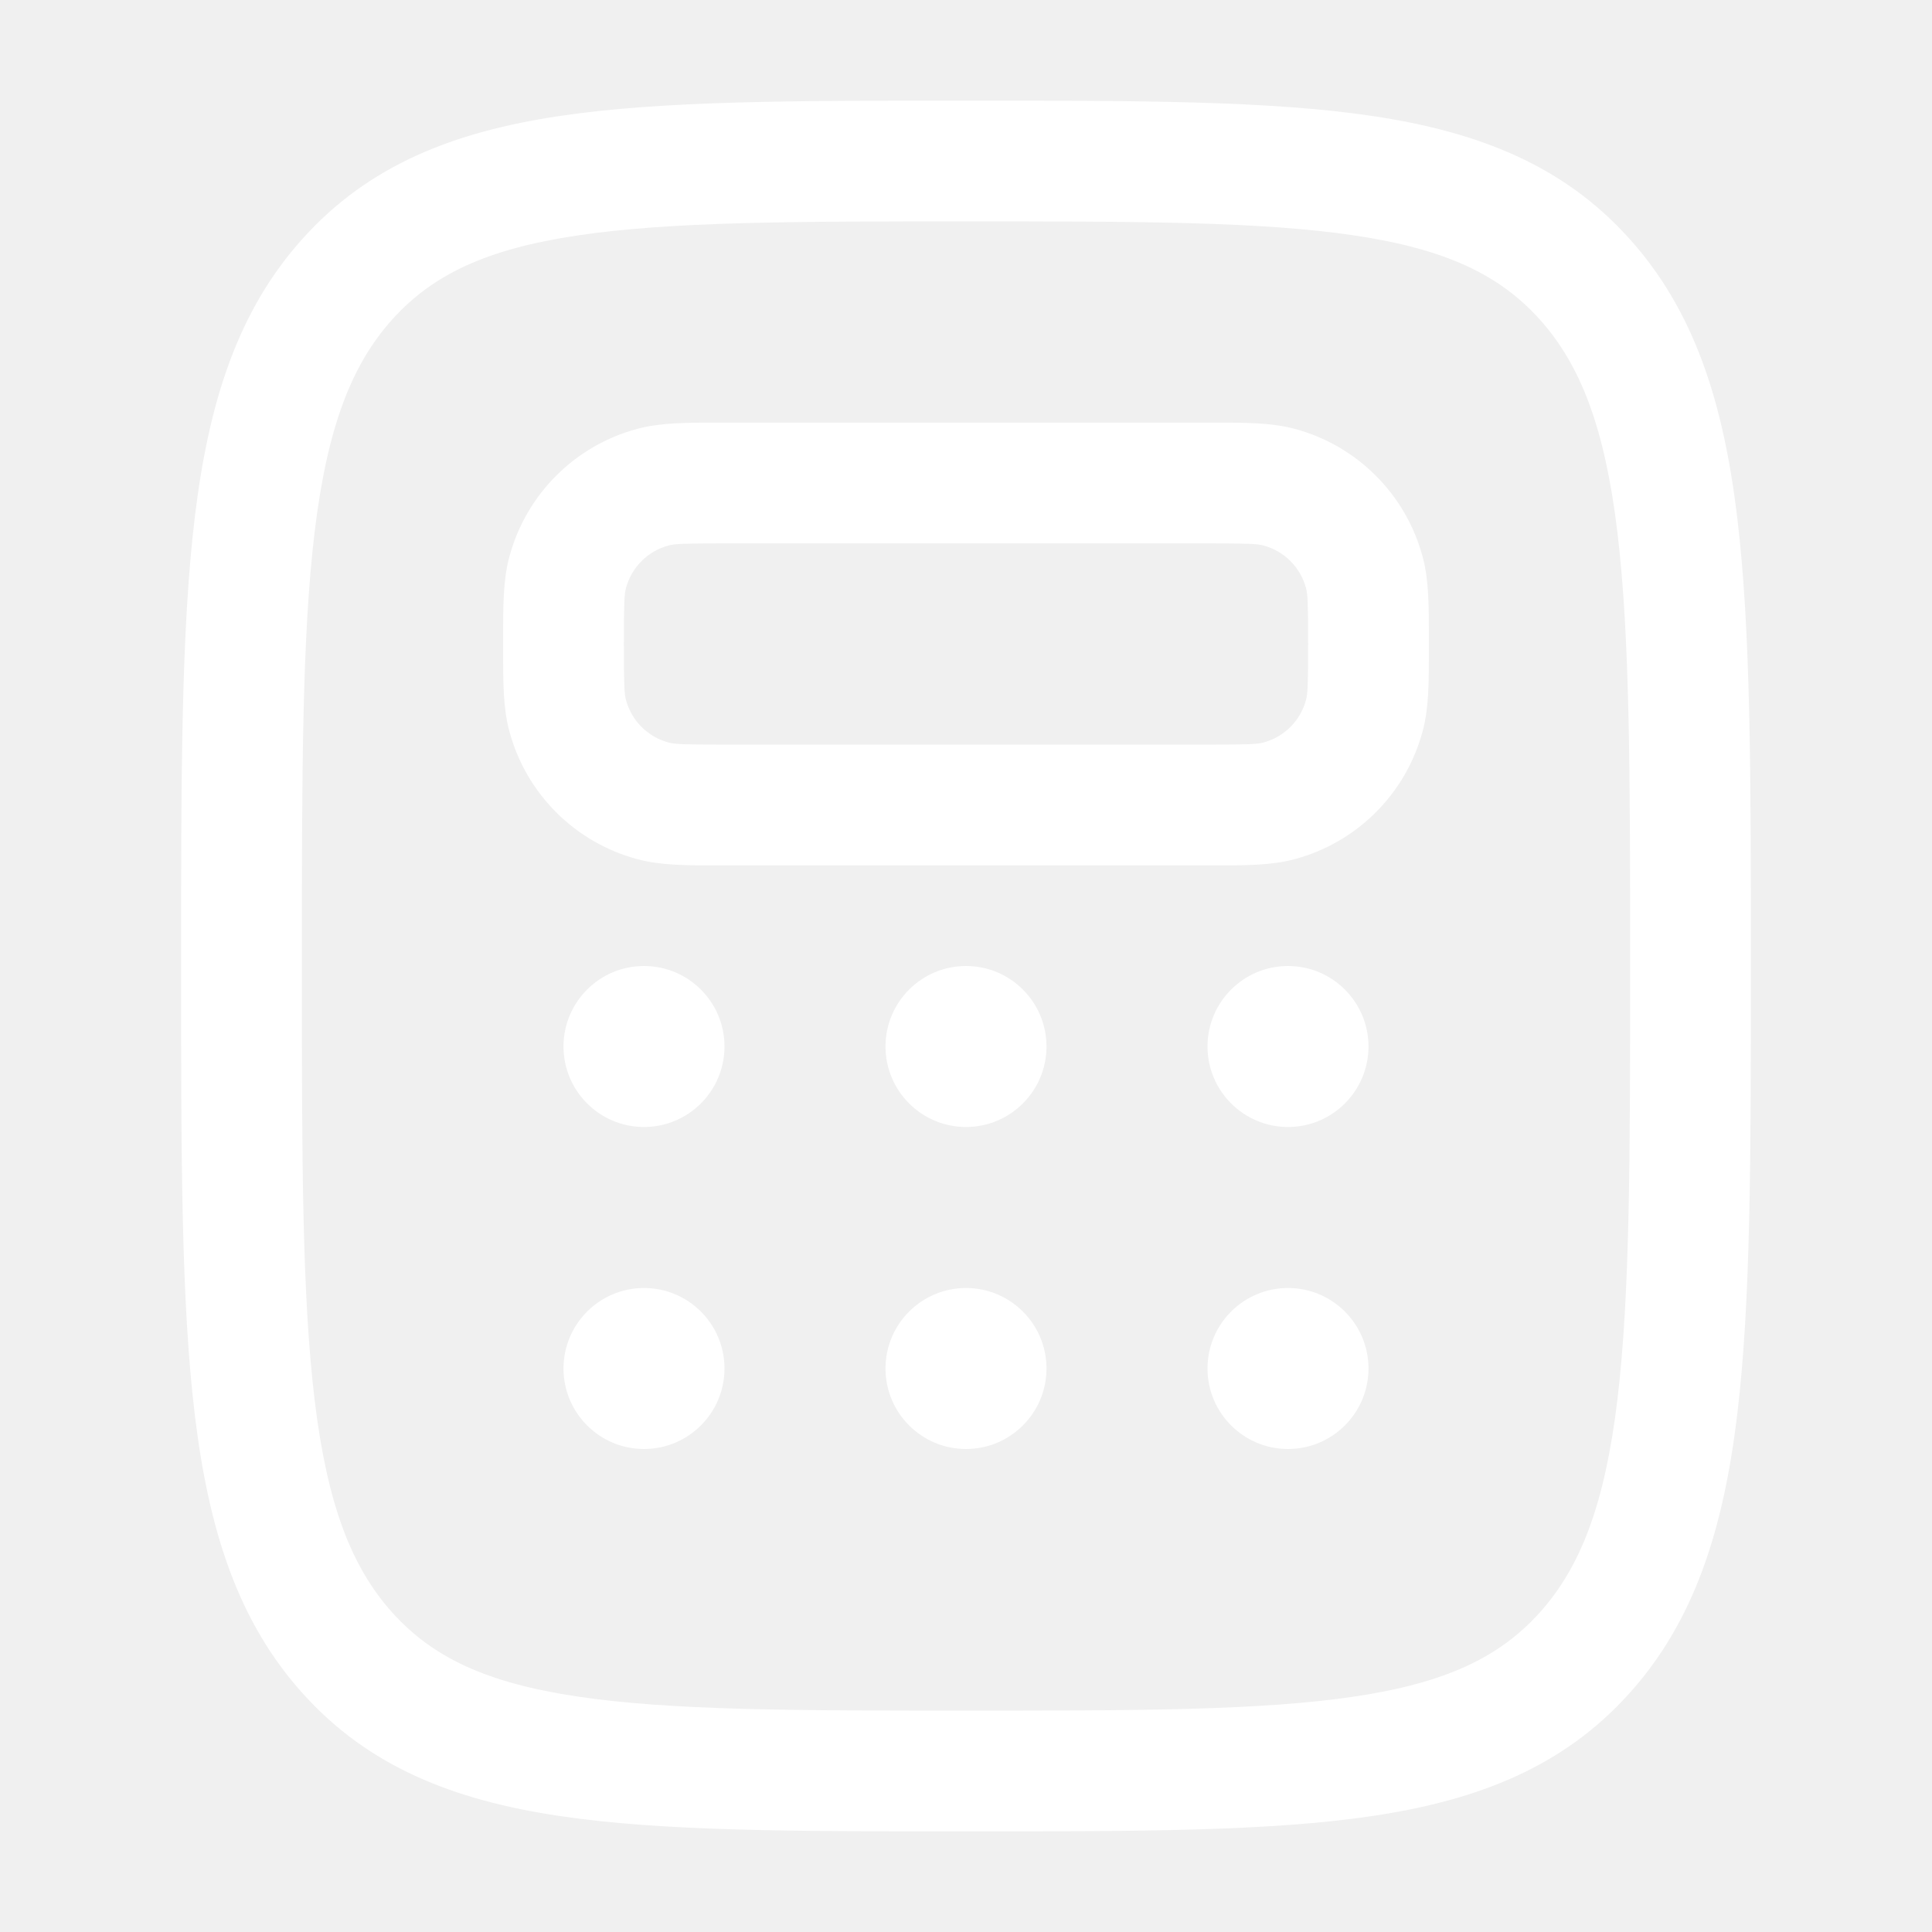
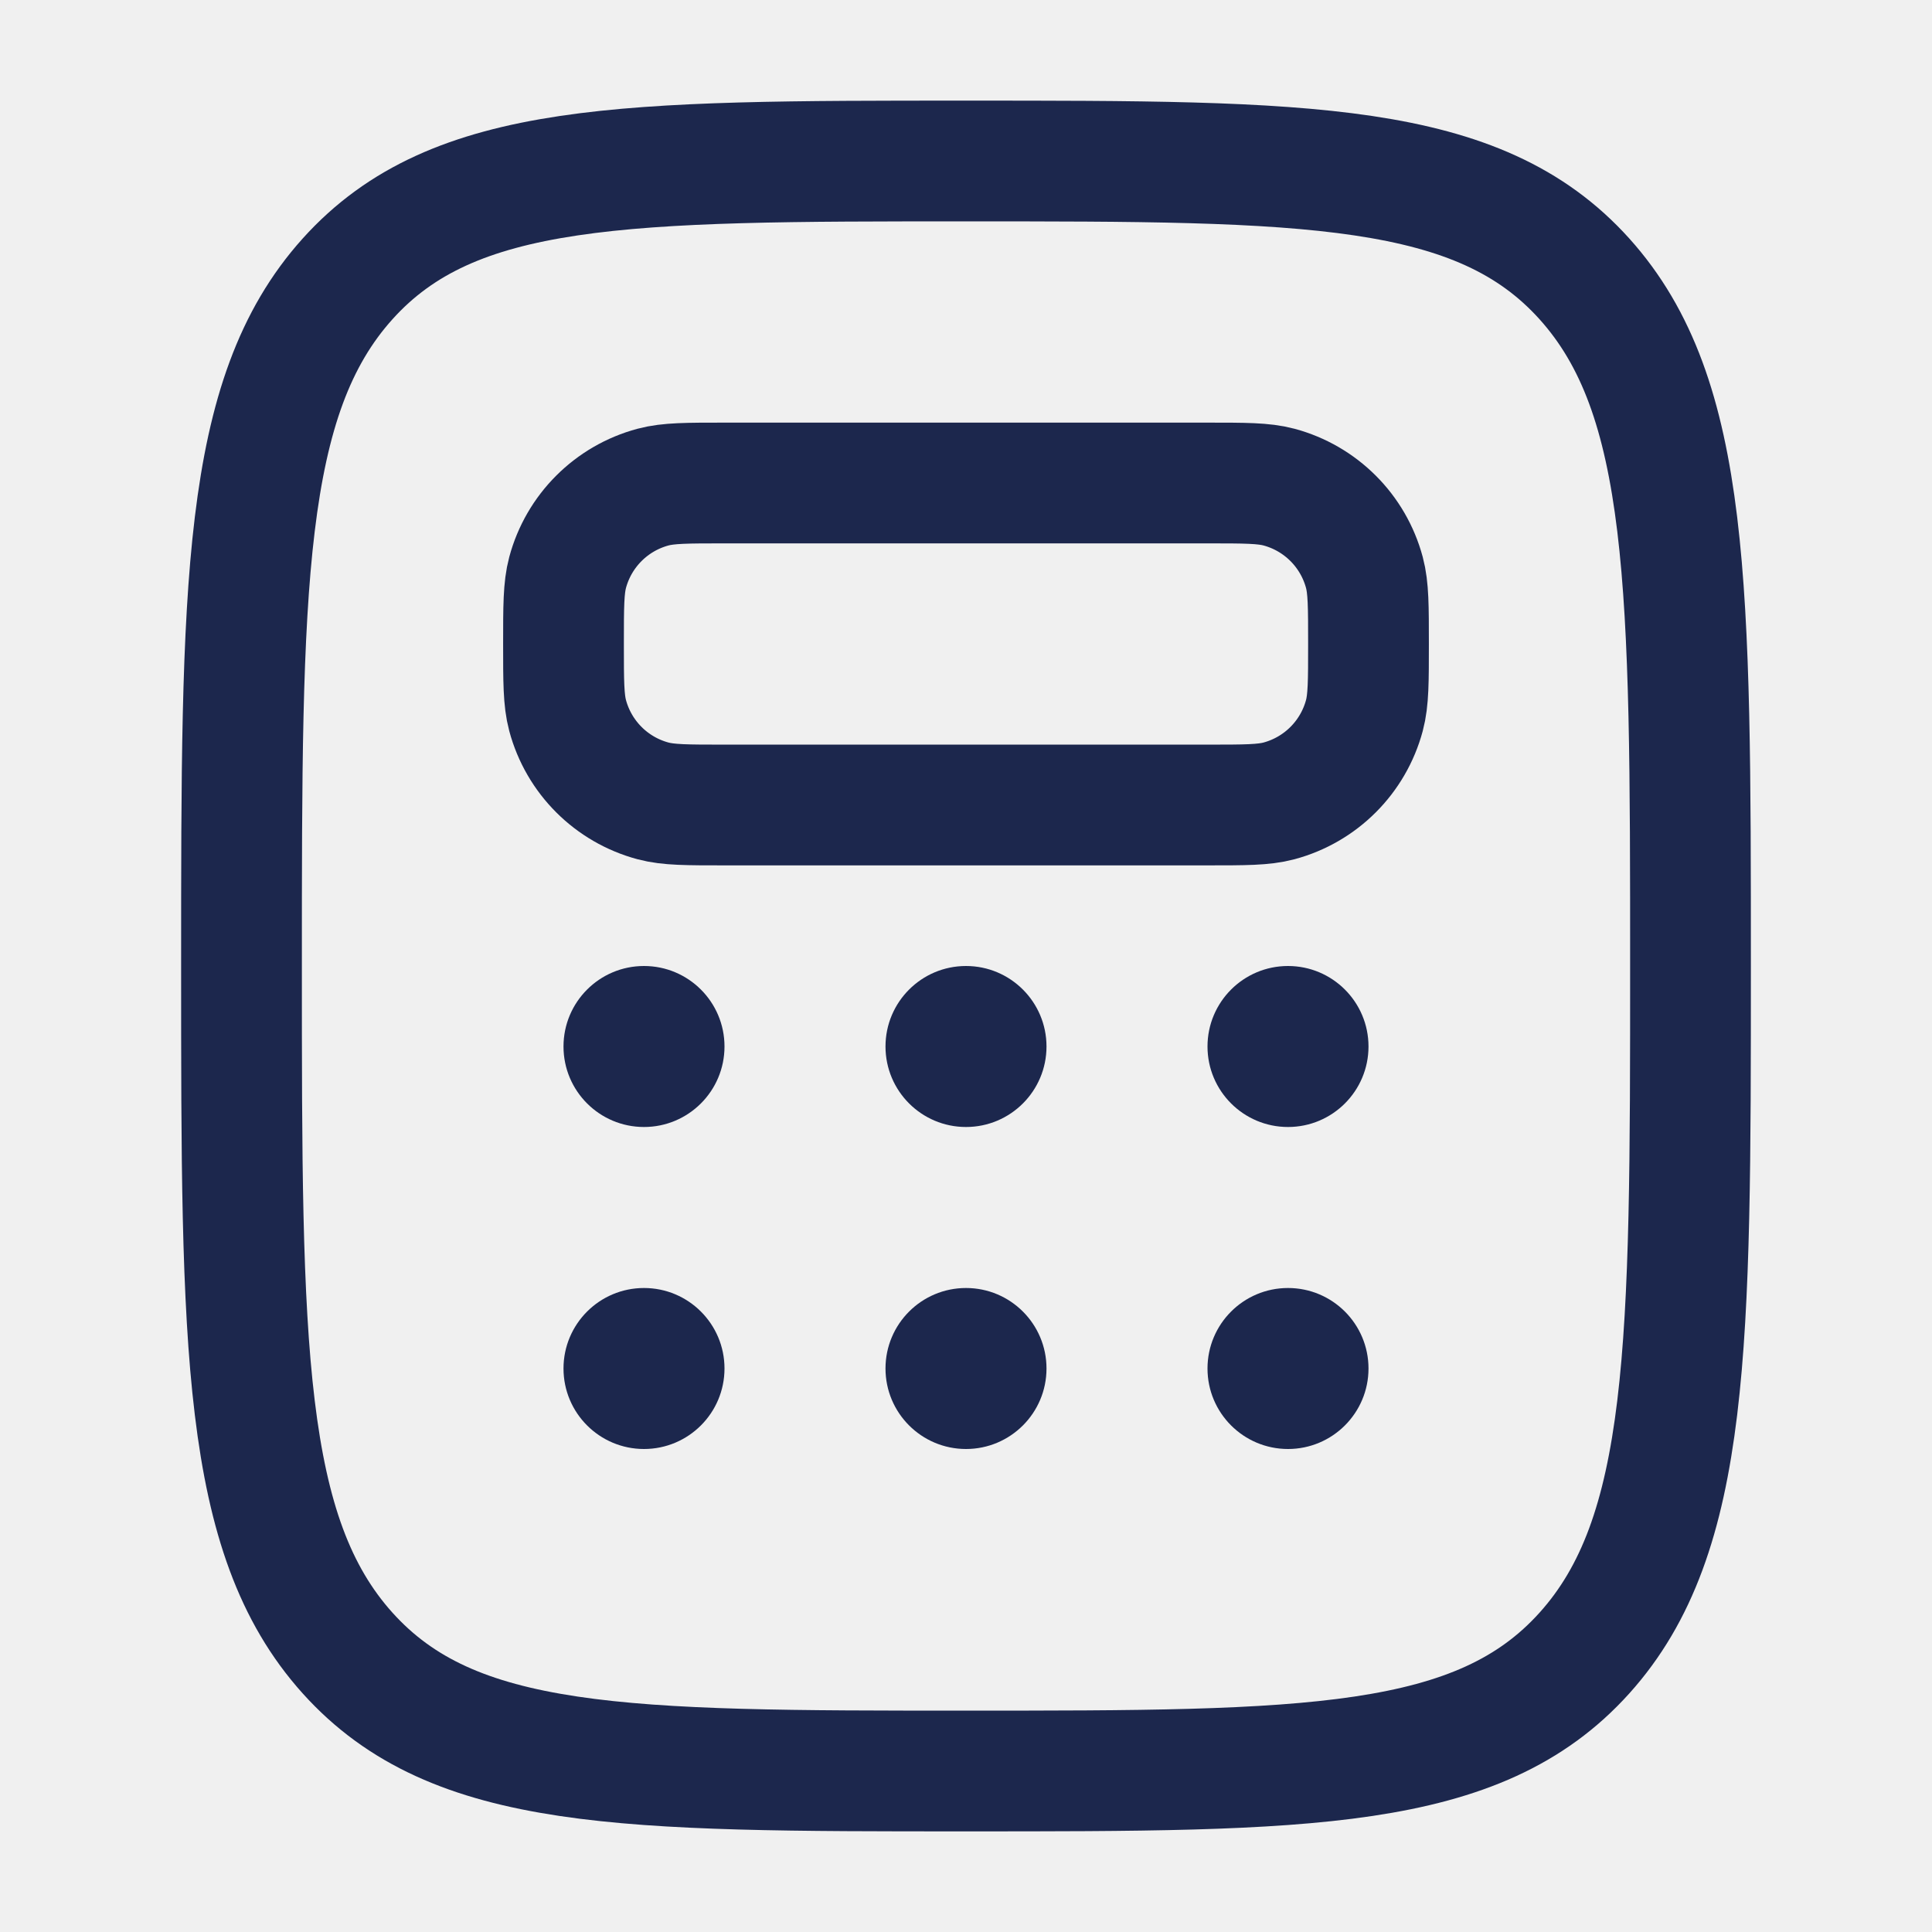
- <svg xmlns="http://www.w3.org/2000/svg" viewBox="0 0 24 24" fill="white" className="w-8 h-8">
-   <path fillRule="evenodd" clipRule="evenodd" d="M11.938 1.25H12.062C14.131 1.25 15.768 1.25 17.049 1.441C18.372 1.639 19.422 2.055 20.239 2.963C21.046 3.859 21.407 4.992 21.58 6.424C21.75 7.83 21.75 9.635 21.75 11.948V12.052C21.75 14.365 21.75 16.17 21.58 17.576C21.407 19.008 21.046 20.141 20.239 21.037C19.422 21.945 18.372 22.361 17.049 22.559C15.768 22.75 14.131 22.75 12.062 22.75H11.938C9.869 22.75 8.232 22.75 6.951 22.559C5.627 22.361 4.578 21.945 3.761 21.037C2.954 20.141 2.593 19.008 2.42 17.576C2.25 16.17 2.25 14.365 2.25 12.052V11.948C2.25 9.635 2.25 7.83 2.42 6.424C2.593 4.992 2.954 3.859 3.761 2.963C4.578 2.055 5.627 1.639 6.951 1.441C8.232 1.25 9.869 1.25 11.938 1.25ZM7.173 2.925C6.046 3.093 5.376 3.41 4.875 3.966C4.364 4.534 4.066 5.312 3.909 6.604C3.751 7.91 3.75 9.624 3.75 12C3.75 14.376 3.751 16.09 3.909 17.396C4.066 18.688 4.364 19.466 4.875 20.034C5.376 20.59 6.046 20.907 7.173 21.075C8.33 21.248 9.855 21.25 12 21.25C14.145 21.25 15.67 21.248 16.827 21.075C17.954 20.907 18.624 20.59 19.125 20.034C19.636 19.466 19.934 18.688 20.091 17.396C20.249 16.09 20.25 14.376 20.25 12C20.25 9.624 20.249 7.91 20.091 6.604C19.934 5.312 19.636 4.534 19.125 3.966C18.624 3.41 17.954 3.093 16.827 2.925C15.67 2.752 14.145 2.75 12 2.75C9.855 2.75 8.33 2.752 7.173 2.925ZM8.916 5.25C8.944 5.25 8.972 5.25 9 5.25H15C15.028 5.25 15.056 5.25 15.084 5.25C15.465 5.25 15.793 5.249 16.082 5.327C16.859 5.535 17.465 6.141 17.673 6.918C17.751 7.207 17.75 7.535 17.75 7.916C17.75 7.944 17.75 7.972 17.75 8C17.75 8.028 17.75 8.056 17.75 8.084C17.75 8.465 17.751 8.793 17.673 9.082C17.465 9.859 16.859 10.465 16.082 10.673C15.793 10.751 15.465 10.751 15.084 10.75C15.056 10.75 15.028 10.75 15 10.75H9C8.972 10.75 8.944 10.75 8.916 10.75C8.535 10.751 8.207 10.751 7.918 10.673C7.141 10.465 6.535 9.859 6.327 9.082C6.249 8.793 6.25 8.465 6.25 8.084C6.25 8.056 6.25 8.028 6.25 8C6.25 7.972 6.25 7.944 6.25 7.916C6.25 7.535 6.249 7.207 6.327 6.918C6.535 6.141 7.141 5.535 7.918 5.327C8.207 5.249 8.535 5.25 8.916 5.25ZM9 6.75C8.487 6.75 8.377 6.756 8.306 6.776C8.047 6.845 7.845 7.047 7.776 7.306C7.756 7.377 7.75 7.487 7.75 8C7.75 8.513 7.756 8.623 7.776 8.694C7.845 8.953 8.047 9.155 8.306 9.224C8.377 9.244 8.487 9.25 9 9.25H15C15.513 9.25 15.623 9.244 15.694 9.224C15.953 9.155 16.155 8.953 16.224 8.694C16.244 8.623 16.25 8.513 16.25 8C16.25 7.487 16.244 7.377 16.224 7.306C16.155 7.047 15.953 6.845 15.694 6.776C15.623 6.756 15.513 6.75 15 6.75H9Z" fill="white" />
-   <path d="M9 13C9 13.552 8.552 14 8 14C7.448 14 7 13.552 7 13C7 12.448 7.448 12 8 12C8.552 12 9 12.448 9 13Z" fill="white" />
-   <path d="M9 17C9 17.552 8.552 18 8 18C7.448 18 7 17.552 7 17C7 16.448 7.448 16 8 16C8.552 16 9 16.448 9 17Z" fill="white" />
-   <path d="M13 13C13 13.552 12.552 14 12 14C11.448 14 11 13.552 11 13C11 12.448 11.448 12 12 12C12.552 12 13 12.448 13 13Z" fill="white" />
-   <path d="M13 17C13 17.552 12.552 18 12 18C11.448 18 11 17.552 11 17C11 16.448 11.448 16 12 16C12.552 16 13 16.448 13 17Z" fill="white" />
-   <path d="M17 13C17 13.552 16.552 14 16 14C15.448 14 15 13.552 15 13C15 12.448 15.448 12 16 12C16.552 12 17 12.448 17 13Z" fill="white" />
-   <path d="M17 17C17 17.552 16.552 18 16 18C15.448 18 15 17.552 15 17C15 16.448 15.448 16 16 16C16.552 16 17 16.448 17 17Z" fill="white" />
+ <svg xmlns="http://www.w3.org/2000/svg" width="800px" height="800px" viewBox="0 0 24 24" fill="none">
+   <path d="M4.318 20.535C5.636 22 7.757 22 12 22C16.243 22 18.364 22 19.682 20.535C21 19.071 21 16.714 21 12C21 7.286 21 4.929 19.682 3.464C18.364 2 16.243 2 12 2C7.757 2 5.636 2 4.318 3.464C3 4.929 3 7.286 3 12C3 16.714 3 19.071 4.318 20.535Z" stroke="#1C274D" stroke-width="1.5" />
+   <path d="M7 8C7 7.535 7 7.303 7.051 7.112C7.19 6.594 7.594 6.19 8.112 6.051C8.303 6 8.535 6 9 6H15C15.465 6 15.697 6 15.888 6.051C16.406 6.19 16.81 6.594 16.949 7.112C17 7.303 17 7.535 17 8C17 8.465 17 8.697 16.949 8.888C16.81 9.406 16.406 9.81 15.888 9.949C15.697 10 15.465 10 15 10H9C8.535 10 8.303 10 8.112 9.949C7.594 9.81 7.19 9.406 7.051 8.888C7 8.697 7 8.465 7 8Z" stroke="#1C274D" stroke-width="1.5" />
+   <circle cx="8" cy="13" r="1" fill="#1C274D" />
+   <circle cx="8" cy="17" r="1" fill="#1C274D" />
+   <circle cx="12" cy="13" r="1" fill="#1C274D" />
+   <circle cx="12" cy="17" r="1" fill="#1C274D" />
+   <circle cx="16" cy="13" r="1" fill="#1C274D" />
+   <circle cx="16" cy="17" r="1" fill="#1C274D" />
</svg>
